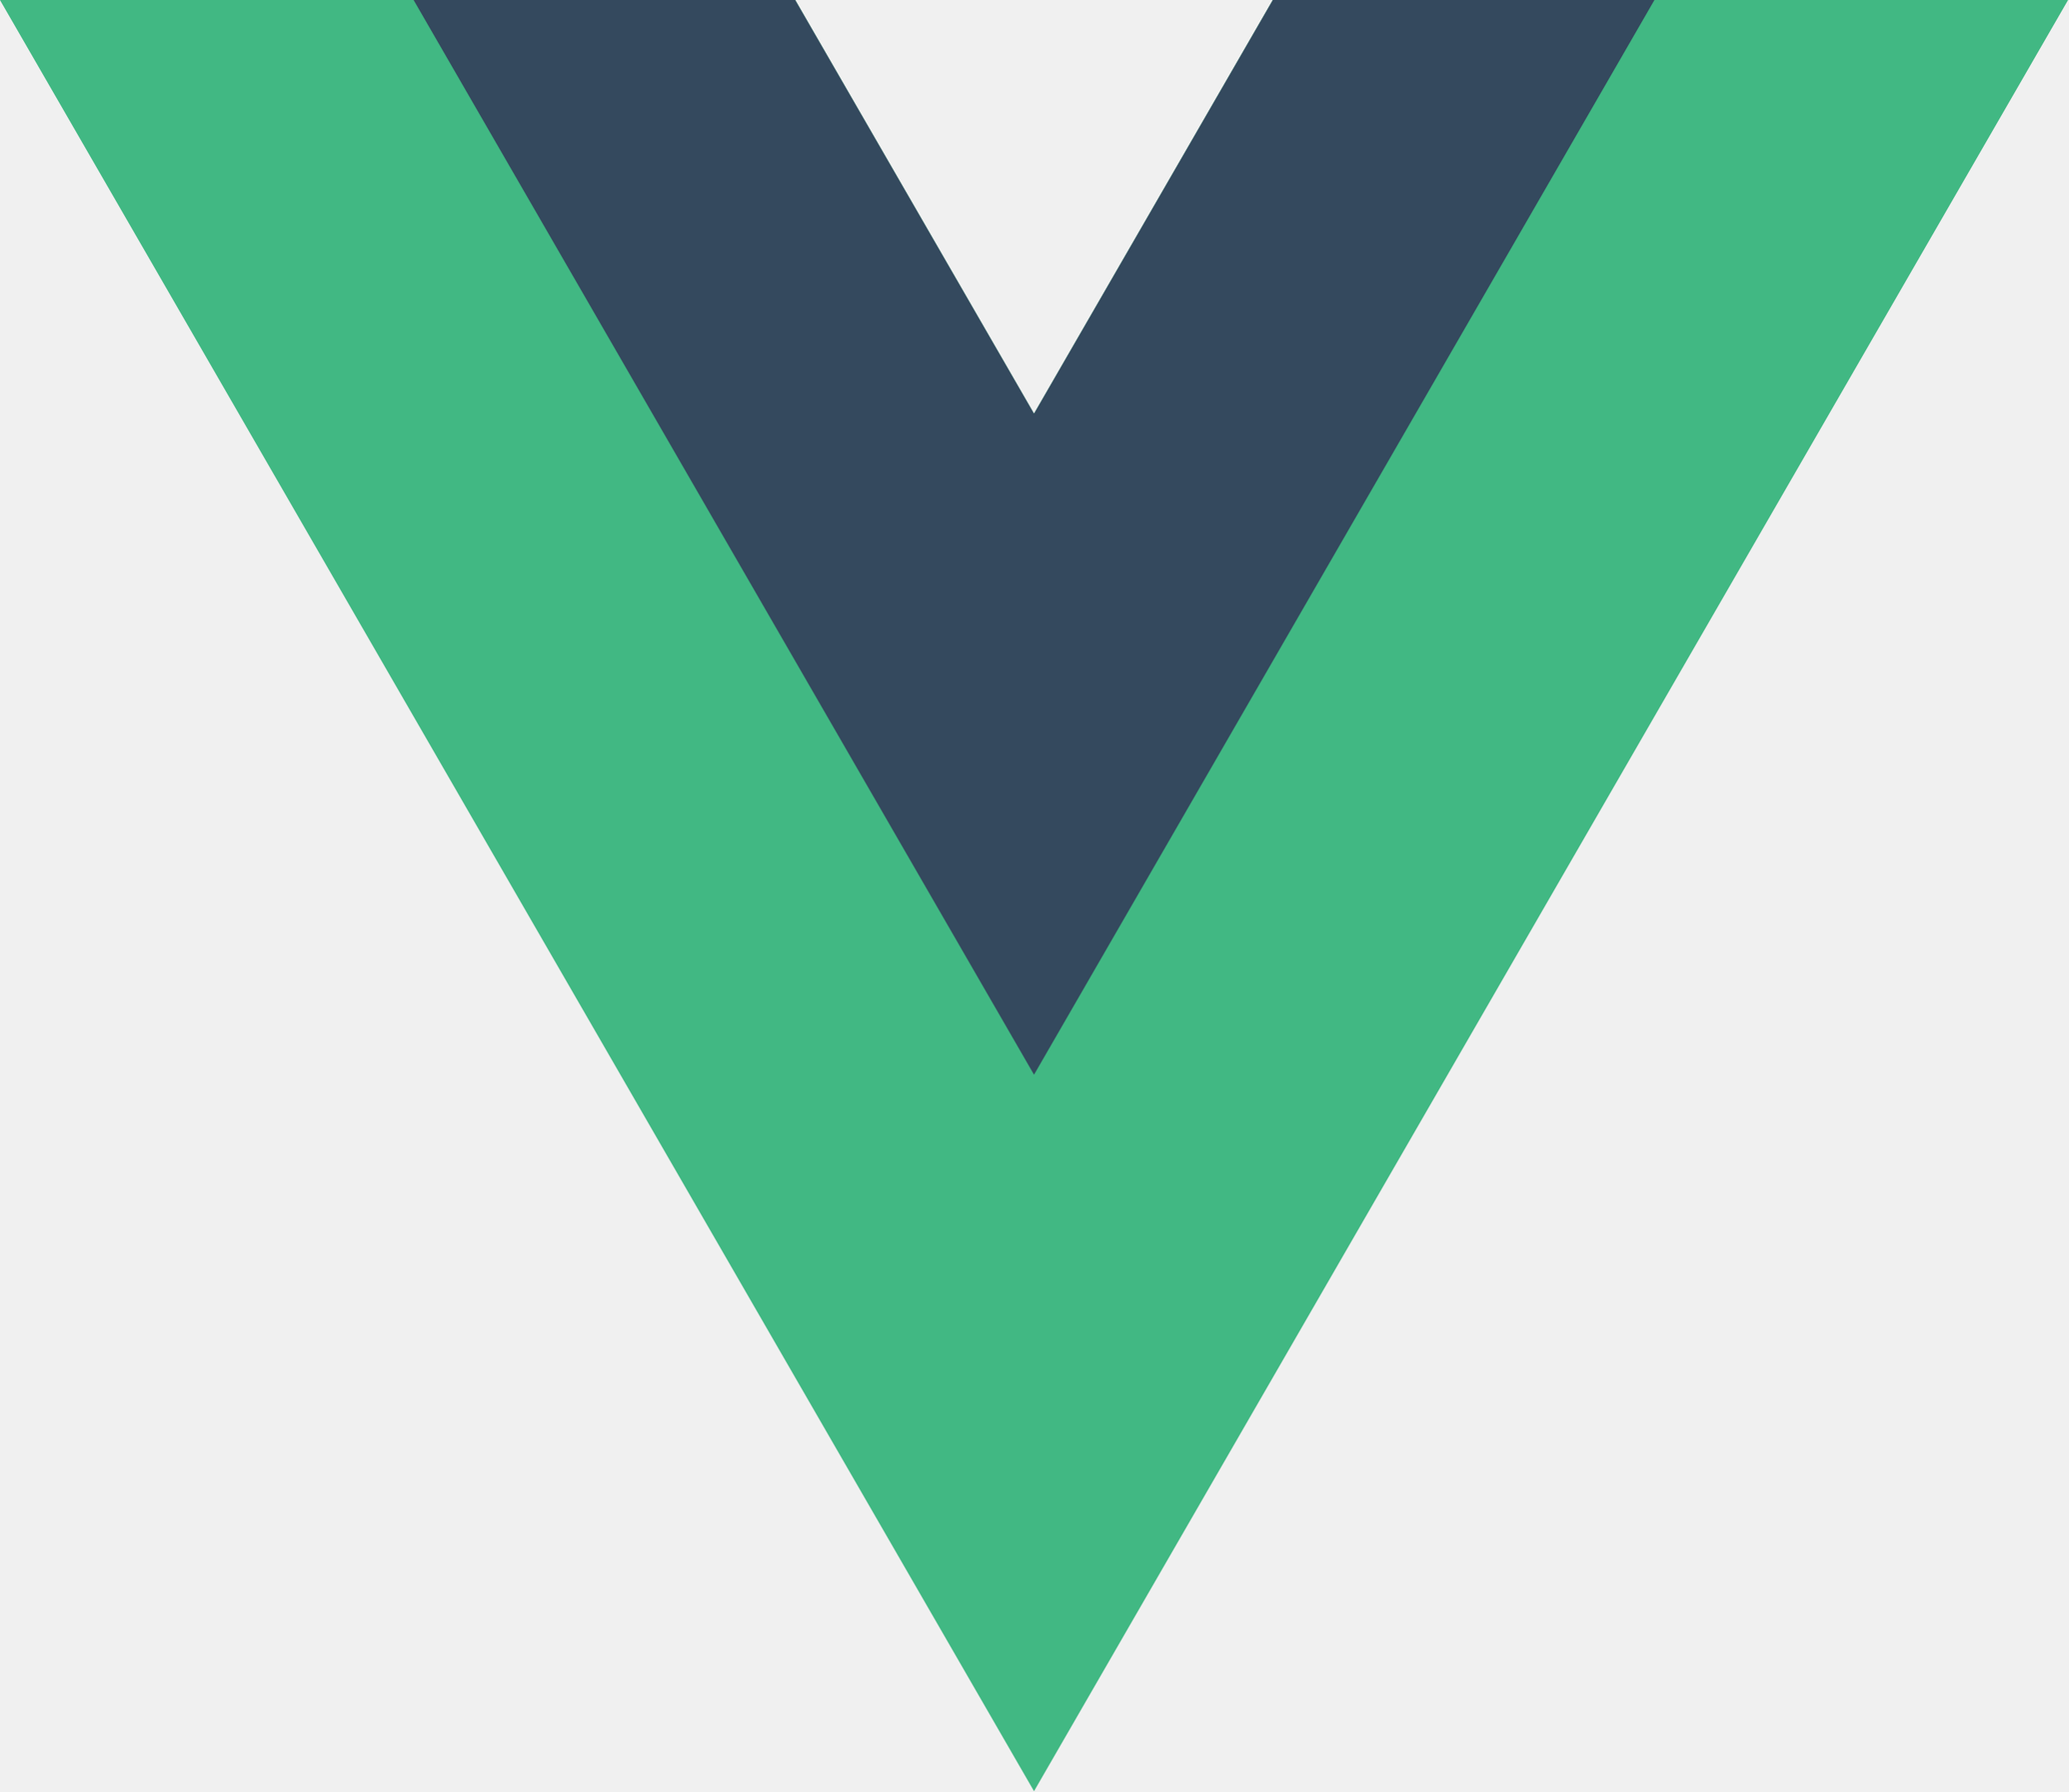
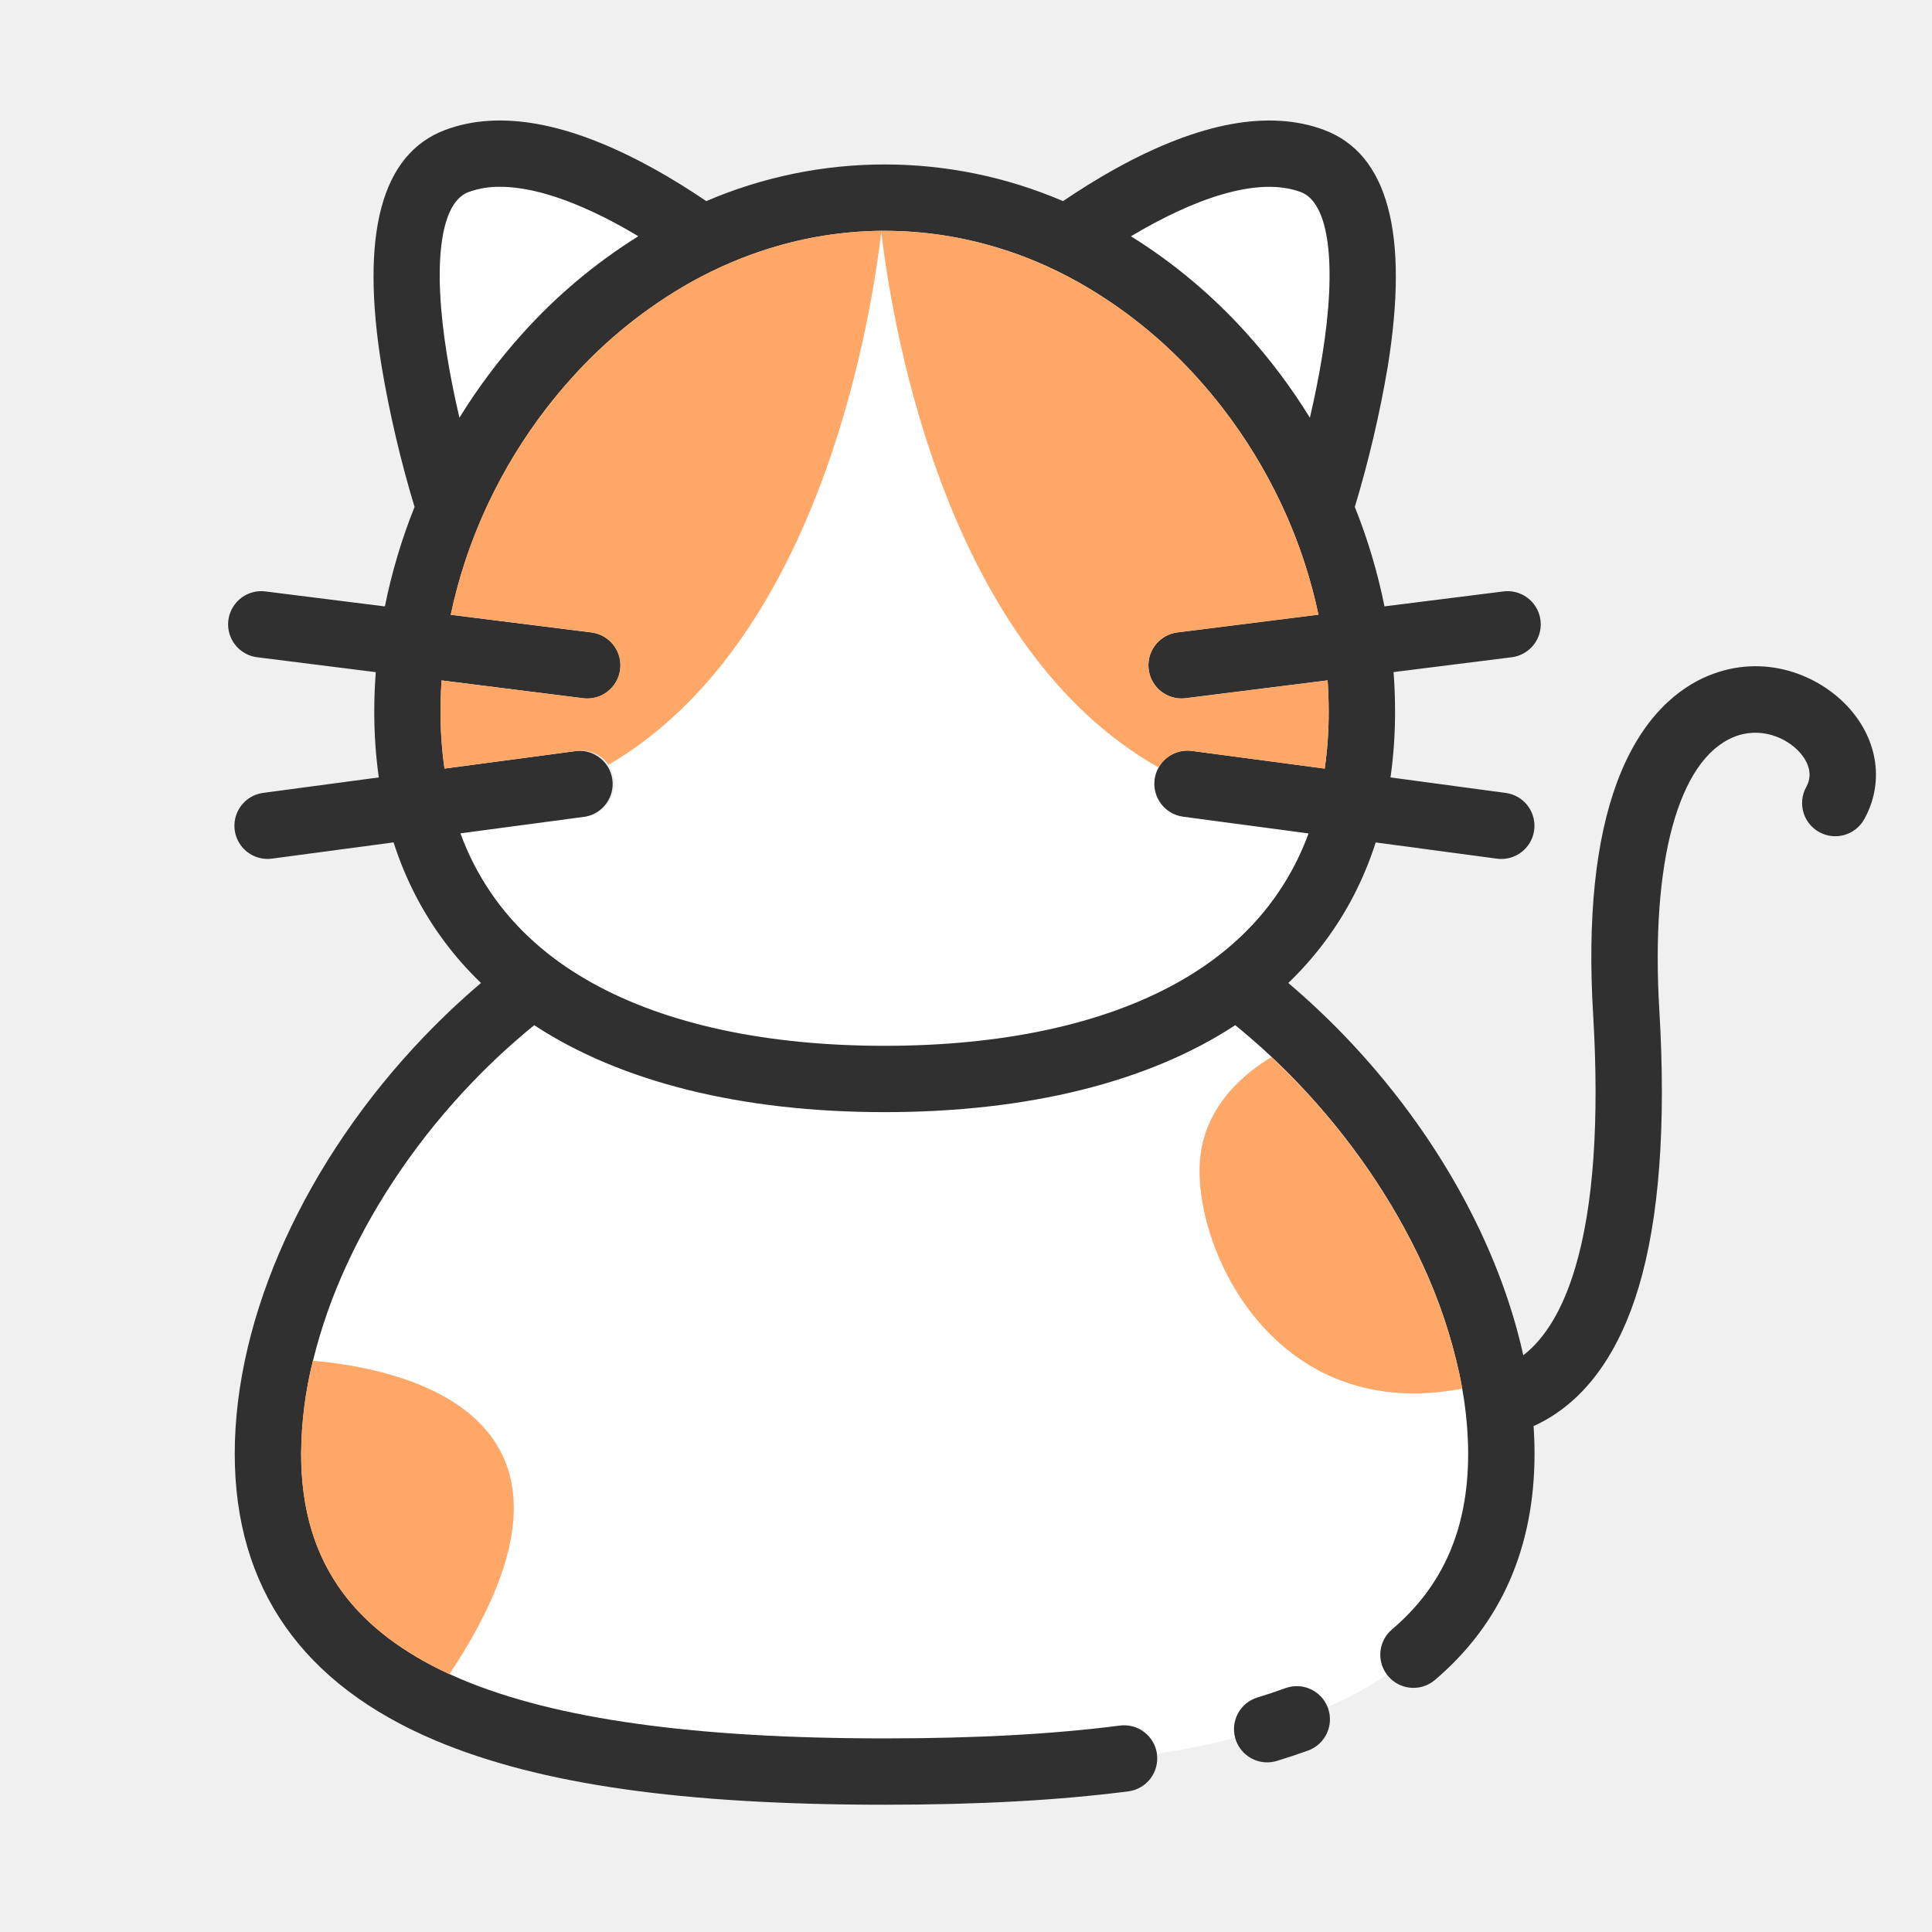
- <svg xmlns="http://www.w3.org/2000/svg" viewBox="0 0 261.76 226.69">
-   <path d="M161.096.001l-30.225 52.351L100.647.001H-.005l130.877 226.688L261.749.001z" fill="#41b883" />
-   <path d="M161.096.001l-30.225 52.351L100.647.001H52.346l78.526 136.01L209.398.001z" fill="#34495e" />
+ <svg xmlns="http://www.w3.org/2000/svg" t="1661612168145" class="icon" viewBox="0 0 1024 1024" version="1.1" p-id="7759" width="200" height="200">
+   <path d="M778 763.29a204.55 204.55 0 0 0-3-27.37c-24.1 4.64-44.91 2.68-62.54-3.63-55.05-19.68-79.26-81.7-76.45-117.4 2.33-29.77 25.45-47.28 37.92-54.65q-9.36-8.79-19.29-16.86c-45.9 30.17-110 46.1-185.77 46.1S329 573.55 283.09 543.39a363.52 363.52 0 0 0-32.67 30.09c-27.81 28.94-50.88 62.49-66.75 97a279.44 279.44 0 0 0-17.84 50.71 209.25 209.25 0 0 0-6.25 49.25c0 29.62 7.27 53.78 22.21 73.9 12.8 17.2 31.76 31.63 56.42 43q3.12 1.44 6.36 2.8c49.93 21 123.3 31.28 224.31 31.28 48.31 0 89.08-2.23 124.64-6.8a17.58 17.58 0 0 1 19.63 14.94q21.74-3.42 41.54-8.37a17.54 17.54 0 0 1 11.83-21.49c5.09-1.55 10.06-3.2 14.81-4.93a17.57 17.57 0 0 1 22.3 10 199.56 199.56 0 0 0 31.52-17.16 17.57 17.57 0 0 1 2.64-24c27.18-23.07 40.37-53.54 40.37-93.13 0-2.38-0.04-4.77-0.16-7.19zM243.48 221.41A306 306 0 0 1 277 176.72a285.18 285.18 0 0 1 61.36-51.48C313 110 286.48 99 265.07 99a47.63 47.63 0 0 0-16.78 2.78c-15 5.6-19.23 38.05-11.37 86.77 1.82 11.31 4.13 22.45 6.56 32.86zM660.77 176.72a306.82 306.82 0 0 1 33.5 44.69c2.42-10.37 4.72-21.55 6.55-32.84 7.86-48.72 3.62-81.17-11.36-86.77-23.17-8.66-57.51 4-90 23.44a284.89 284.89 0 0 1 61.31 51.48z" fill="#FFFFFF" p-id="7760" />
+   <path d="M325.55 413.08a17.6 17.6 0 0 1-15.1 19.76l-66.27 8.85a142.15 142.15 0 0 0 39 57.51 157.41 157.41 0 0 0 14.39 11.48c0.79 0.56 1.59 1.11 2.4 1.66q6.65 4.54 14 8.62c39.27 21.87 92.43 33.35 155 33.35s115.68-11.48 155-33.35q7.32-4.08 14-8.62c0.81-0.55 1.61-1.1 2.39-1.66a156.21 156.21 0 0 0 14.4-11.48 142.34 142.34 0 0 0 38.95-57.48l-66.48-8.88A17.59 17.59 0 0 1 612 413.08a17.3 17.3 0 0 1 2.12-6.33c-111.47-62.89-140.37-228.31-147-283.66-6.67 54.91-35.19 218.31-144.61 282.22a17.57 17.57 0 0 1 3.04 7.77z" fill="#FFFFFF" p-id="7761" />
+   <path d="M703.63 904.75a17.57 17.57 0 0 0-22.3-10c-4.75 1.73-9.72 3.38-14.81 4.93a17.54 17.54 0 0 0-11.83 21.49c0 0.14 0.07 0.3 0.11 0.44a17.6 17.6 0 0 0 16.82 12.48 17.78 17.78 0 0 0 5.11-0.76c5.69-1.73 11.27-3.59 16.59-5.51a17.58 17.58 0 0 0 10.52-22.53c-0.07-0.17-0.13-0.36-0.21-0.54z" fill="#303030" p-id="7762" />
+   <path d="M980.11 375.35c-15.66-17.51-44.86-29.59-74.87-17.11-14.66 6.1-34.91 20.8-48.12 56.21-11.49 30.8-15.78 72.2-12.74 123 3.38 56.85 0.18 102.13-9.51 134.57-6.47 21.67-15.71 37.21-27.49 46.29-12.9-58.4-46.32-118.88-94.69-169.24A408.39 408.39 0 0 0 682.82 521a176.57 176.57 0 0 0 34.74-46.48 182.6 182.6 0 0 0 11.59-28l64.28 8.59a16.83 16.83 0 0 0 2.34 0.16 17.58 17.58 0 0 0 2.31-35L737 412.05a248 248 0 0 0 2.41-35q0-10.41-0.79-20.83l62.33-7.83a17.58 17.58 0 1 0-4.39-34.88l-62.76 7.88a299.87 299.87 0 0 0-15.72-52.7 609.93 609.93 0 0 0 17.41-74.11c11.48-70.75 0.15-113-33.69-125.71-28.91-10.81-65.8-4.07-109.65 20.05-10.34 5.68-20 11.78-28.73 17.67a239.75 239.75 0 0 0-189.07 0c-8.69-5.88-18.39-12-28.74-17.66C301.75 64.8 264.86 58.06 236 68.86c-33.83 12.68-45.17 55-33.68 125.71a608.28 608.28 0 0 0 17.4 74.11A302 302 0 0 0 204 321.42l-63-7.91a17.58 17.58 0 1 0-4.38 34.88l62.55 7.87q-0.79 10.38-0.8 20.79a248.94 248.94 0 0 0 2.4 35l-61.31 8.2a17.58 17.58 0 0 0 2.31 35 17.23 17.23 0 0 0 2.36-0.16l64.47-8.61a184.33 184.33 0 0 0 11.61 28.05A176.81 176.81 0 0 0 254.94 521a406.22 406.22 0 0 0-29.88 28.12c-63 65.61-100.64 148.36-100.64 221.36 0 71.12 35.83 122.28 106.49 152.06 55.09 23.21 130.71 34 238 34 49.82 0 92-2.32 129.11-7.08a17.57 17.57 0 0 0 15.19-19.68v-0.25a17.58 17.58 0 0 0-19.63-14.94c-35.56 4.57-76.33 6.8-124.64 6.8-101 0-174.38-10.24-224.31-31.28q-3.24-1.36-6.36-2.8c-24.66-11.32-43.62-25.75-56.42-43-14.94-20.12-22.21-44.28-22.21-73.9a209.25 209.25 0 0 1 6.25-49.25 279.44 279.44 0 0 1 17.84-50.71c15.87-34.54 38.94-68.09 66.75-97a363.52 363.52 0 0 1 32.67-30.09c45.9 30.16 110 46.09 185.79 46.09s139.87-15.93 185.77-46.1q9.9 8.05 19.29 16.86 6.87 6.43 13.39 13.24c27.8 28.94 50.88 62.49 66.76 97A276 276 0 0 1 773.46 728c0.57 2.66 1.08 5.31 1.55 7.95a204.55 204.55 0 0 1 3 27.37c0.11 2.42 0.15 4.81 0.15 7.18 0 39.59-13.19 70.06-40.37 93.13a17.57 17.57 0 0 0-2.64 24c0.2 0.27 0.4 0.53 0.62 0.79a17.58 17.58 0 0 0 24.78 2c35-29.75 52.78-70.09 52.78-119.94q0-7.25-0.5-14.62a79.14 79.14 0 0 0 8.73-4.63c21.35-13.08 37.14-36.24 46.92-68.83 10.94-36.43 14.63-85.88 11-147-4.68-78.43 10-132.52 39.29-144.7 14-5.82 28 0.11 35.13 8.08 3.14 3.52 7.77 10.57 3.46 18.33a17.58 17.58 0 0 0 30.74 17.07c10.53-18.98 7.47-41.53-7.99-58.83zM689.46 101.8c15 5.6 19.22 38.05 11.36 86.77-1.83 11.29-4.13 22.47-6.55 32.84a306.82 306.82 0 0 0-33.5-44.69 284.89 284.89 0 0 0-61.35-51.48c32.58-19.49 66.87-32.1 90.04-23.44z m-441.17 0a47.63 47.63 0 0 1 16.78-2.8c21.41 0 47.9 11 73.26 26.22a285.18 285.18 0 0 0-61.33 51.5 306 306 0 0 0-33.49 44.69c-2.43-10.37-4.74-21.55-6.56-32.84-7.89-48.72-3.64-81.17 11.34-86.77z m406.32 397.4a156.21 156.21 0 0 1-14.4 11.48c-0.78 0.56-1.58 1.11-2.39 1.66q-6.66 4.54-14 8.62c-39.29 21.87-92.44 33.35-155 33.35s-115.7-11.48-155-33.35q-7.32-4.08-14-8.62c-0.81-0.55-1.61-1.1-2.4-1.66a157.41 157.41 0 0 1-14.39-11.48 142.15 142.15 0 0 1-39-57.51l66.27-8.85a17.59 17.59 0 0 0-4.52-34.84l-70.17 9.38a212.66 212.66 0 0 1-2.1-30.31c0-5.46 0.19-10.94 0.57-16.41l75.17 9.45a18.32 18.32 0 0 0 2.21 0.13 17.58 17.58 0 0 0 2.17-35l-74.7-9.38a260.33 260.33 0 0 1 7.32-27.39 270.2 270.2 0 0 1 12.59-31.71 274.18 274.18 0 0 1 30.62-50.13q6.46-8.4 13.59-16.29a249 249 0 0 1 63-50.67 220.83 220.83 0 0 1 22.43-10.93q9.49-4 19.23-7a205.86 205.86 0 0 1 59.29-9.41h1.9a205.53 205.53 0 0 1 61.19 9.36q9.75 3 19.24 7a215.24 215.24 0 0 1 22.45 11 248.94 248.94 0 0 1 62.9 50.63q7.14 7.89 13.59 16.28a274.36 274.36 0 0 1 30.64 50.14 269 269 0 0 1 12.57 31.68 265.26 265.26 0 0 1 7.32 27.35l-74.9 9.43a17.58 17.58 0 0 0 2.16 35 18.6 18.6 0 0 0 2.22-0.13l75.39-9.47q0.55 8.22 0.56 16.43a211.29 211.29 0 0 1-2.1 30.33L631.74 398a17.57 17.57 0 0 0-17.64 8.77 17.3 17.3 0 0 0-2.12 6.33 17.59 17.59 0 0 0 15.1 19.76l66.48 8.88a142.34 142.34 0 0 1-38.95 57.46z" fill="#303030" p-id="7763" />
+   <path d="M467.16 122.33l-0.09 0.76c0-0.26-0.07-0.51-0.09-0.76z" fill="#FFFFFF" p-id="7764" />
+   <path d="M467.16 122.33l-0.09 0.76c0-0.26-0.07-0.51-0.09-0.76zM165.83 721.22a209.25 209.25 0 0 0-6.25 49.25c0 29.62 7.27 53.78 22.21 73.9 12.8 17.2 31.76 31.63 56.42 43 92.25-138.87-26.89-162.24-72.38-166.15zM773.46 728a276 276 0 0 0-19.37-57.46c-15.88-34.54-39-68.09-66.76-97q-6.52-6.81-13.39-13.24c-12.47 7.37-35.59 24.88-37.92 54.65-2.81 35.7 21.4 97.72 76.45 117.4 17.63 6.31 38.44 8.27 62.54 3.63-0.47-2.7-1.01-5.35-1.55-7.98z" fill="#FFA766" p-id="7765" />
+   <path d="M407.67 131.68q-9.74 3-19.23 7A220.83 220.83 0 0 0 366 149.63a249 249 0 0 0-63 50.67q-7.14 7.89-13.59 16.29a274.18 274.18 0 0 0-30.62 50.13 270.2 270.2 0 0 0-12.59 31.71 260.33 260.33 0 0 0-7.32 27.39l74.7 9.38a17.58 17.58 0 0 1-2.17 35 18.32 18.32 0 0 1-2.21-0.13l-75.17-9.45c-0.38 5.47-0.57 10.95-0.57 16.41a212.66 212.66 0 0 0 2.1 30.31l70.22-9.34a17.6 17.6 0 0 1 16.73 7.33C431.93 341.4 460.45 178 467.07 123.09c0-0.26-0.07-0.51-0.09-0.76a205.86 205.86 0 0 0-59.31 9.35zM704.23 377.05q0-8.21-0.56-16.43l-75.39 9.47a18.6 18.6 0 0 1-2.22 0.13 17.58 17.58 0 0 1-2.16-35l74.92-9.42a265.26 265.26 0 0 0-7.32-27.35 269 269 0 0 0-12.57-31.68 274.36 274.36 0 0 0-30.64-50.14q-6.46-8.4-13.59-16.28a248.94 248.94 0 0 0-62.9-50.63 215.24 215.24 0 0 0-22.45-11q-9.49-4-19.24-7a205.53 205.53 0 0 0-61.19-9.36h-1.72l-0.09 0.76c6.66 55.35 35.56 220.77 147 283.66a17.57 17.57 0 0 1 17.63-8.78l70.39 9.4a211.29 211.29 0 0 0 2.1-30.35z" fill="#FFA766" p-id="7766" />
+   <path d="M467.16 122.33l-0.09 0.76c0-0.26-0.07-0.51-0.09-0.76z" fill="#FFA766" p-id="7767" />
</svg>
